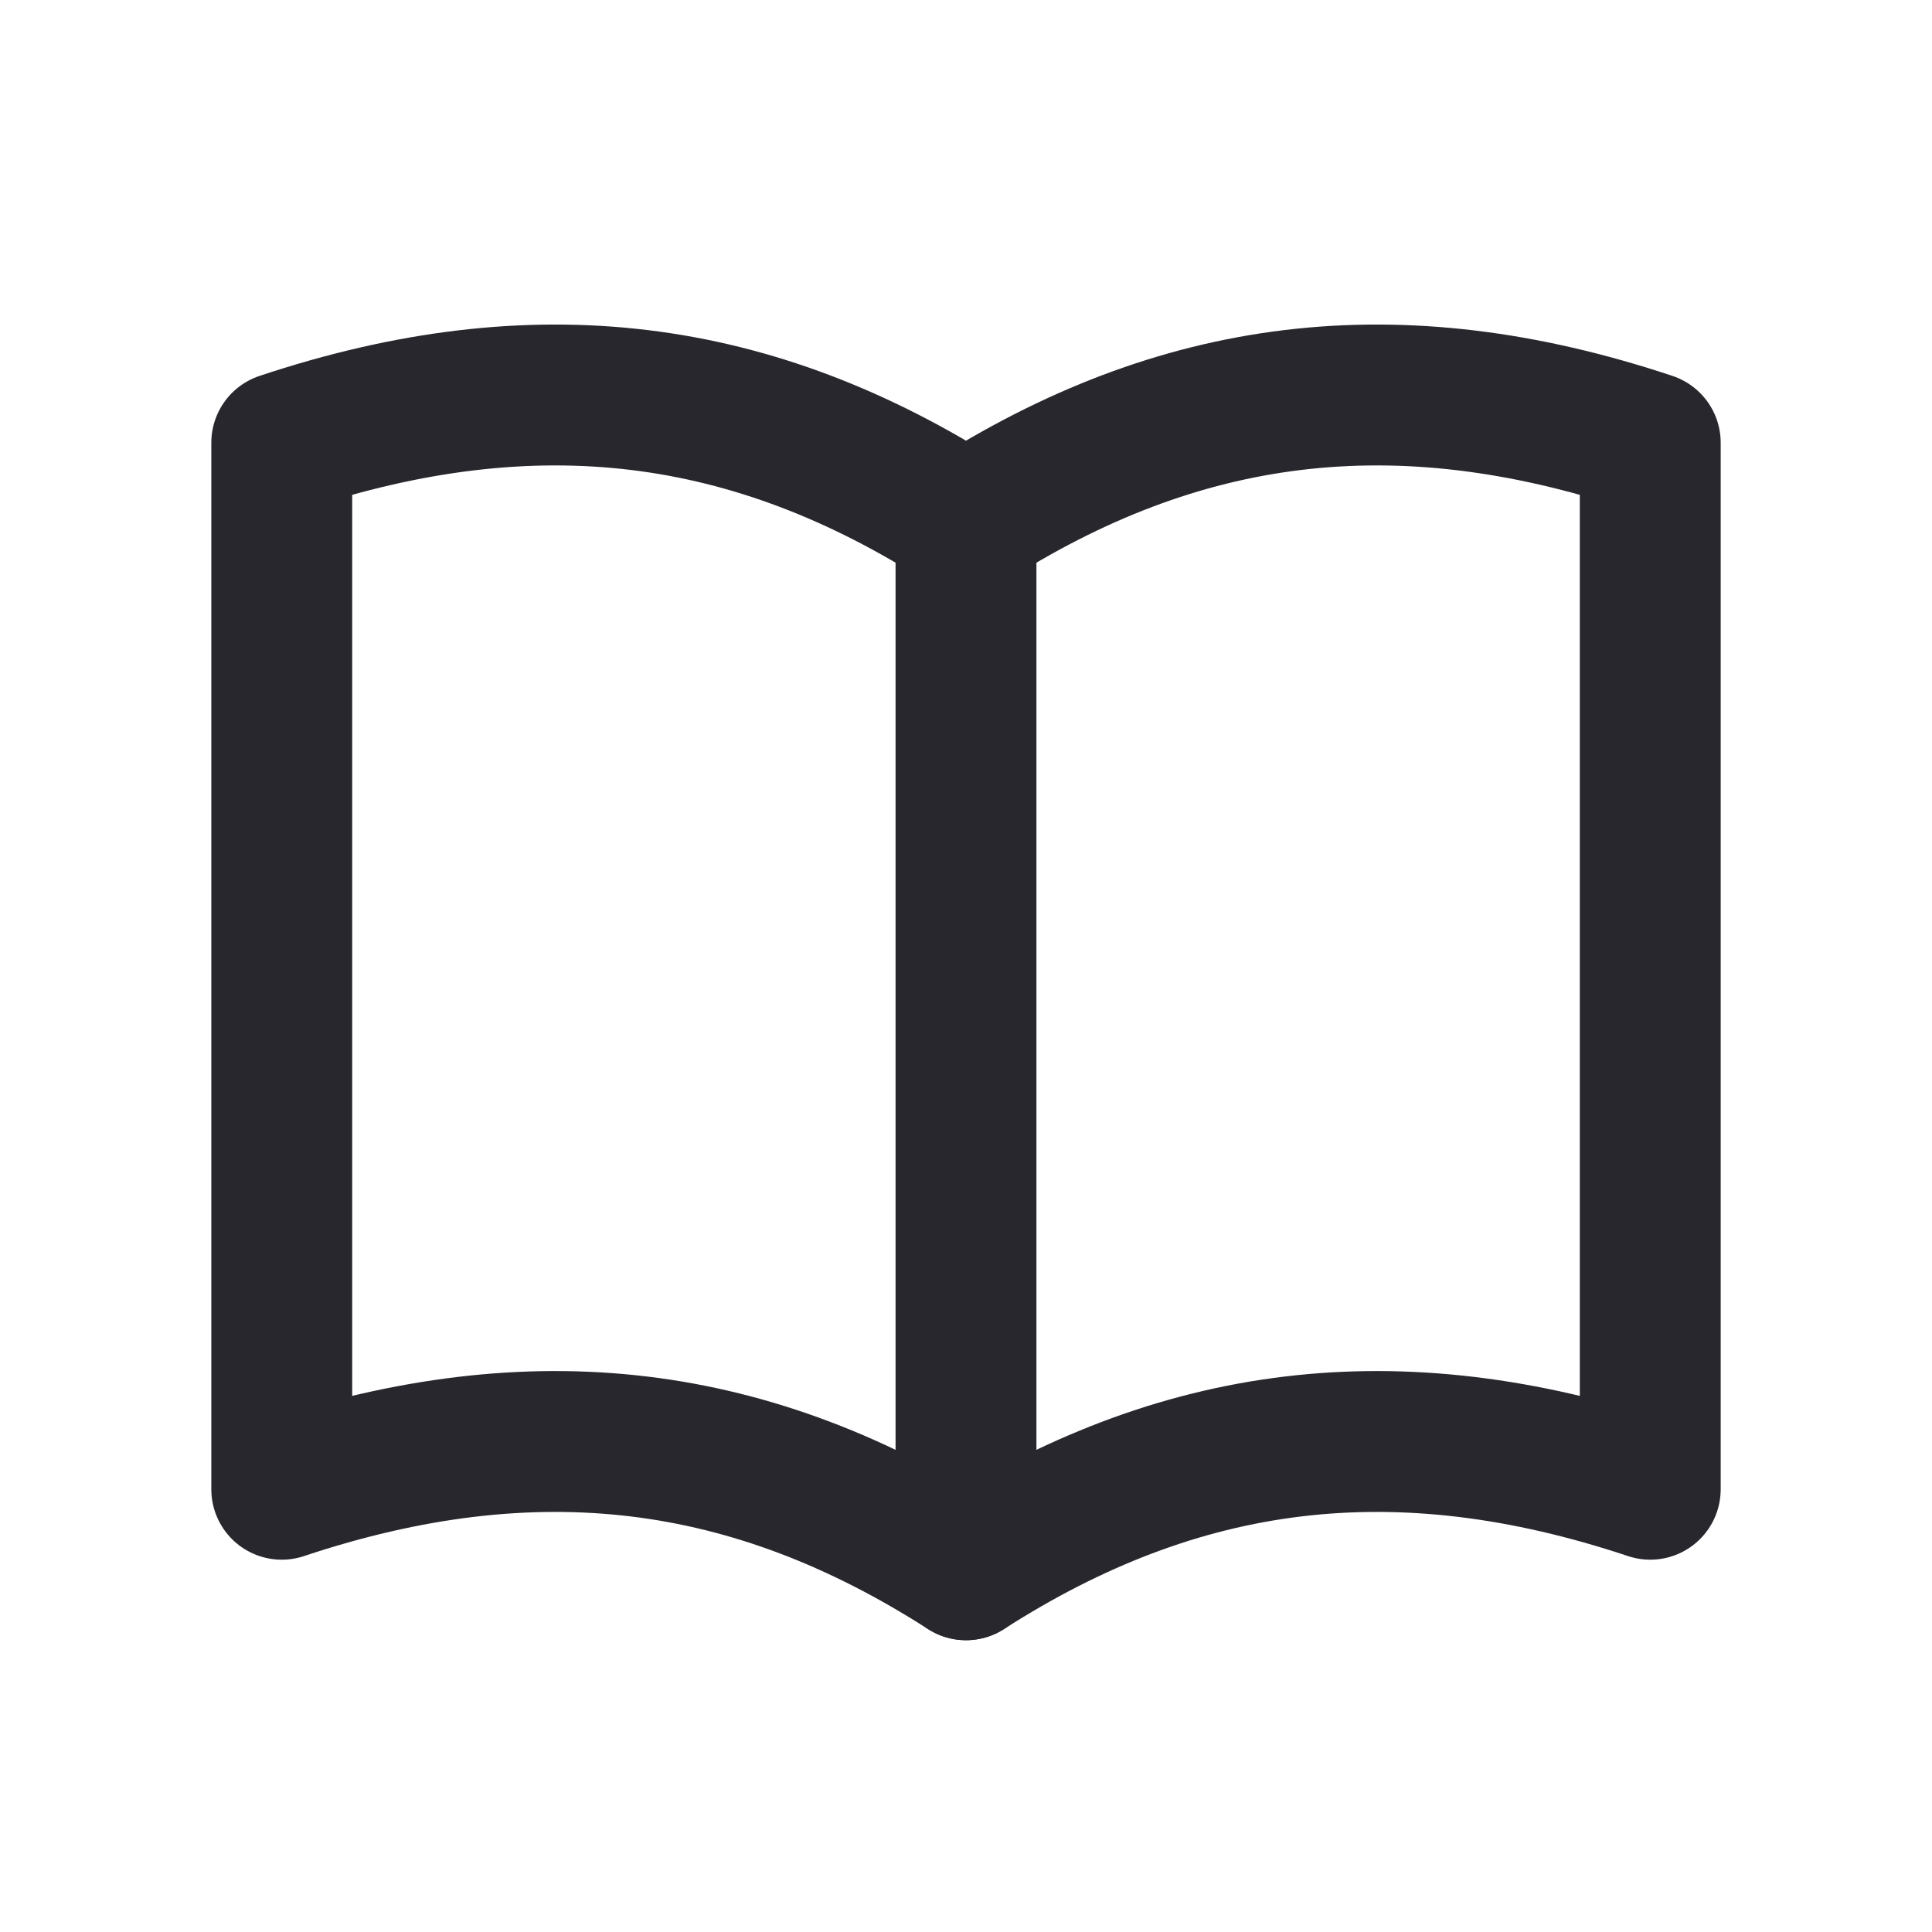
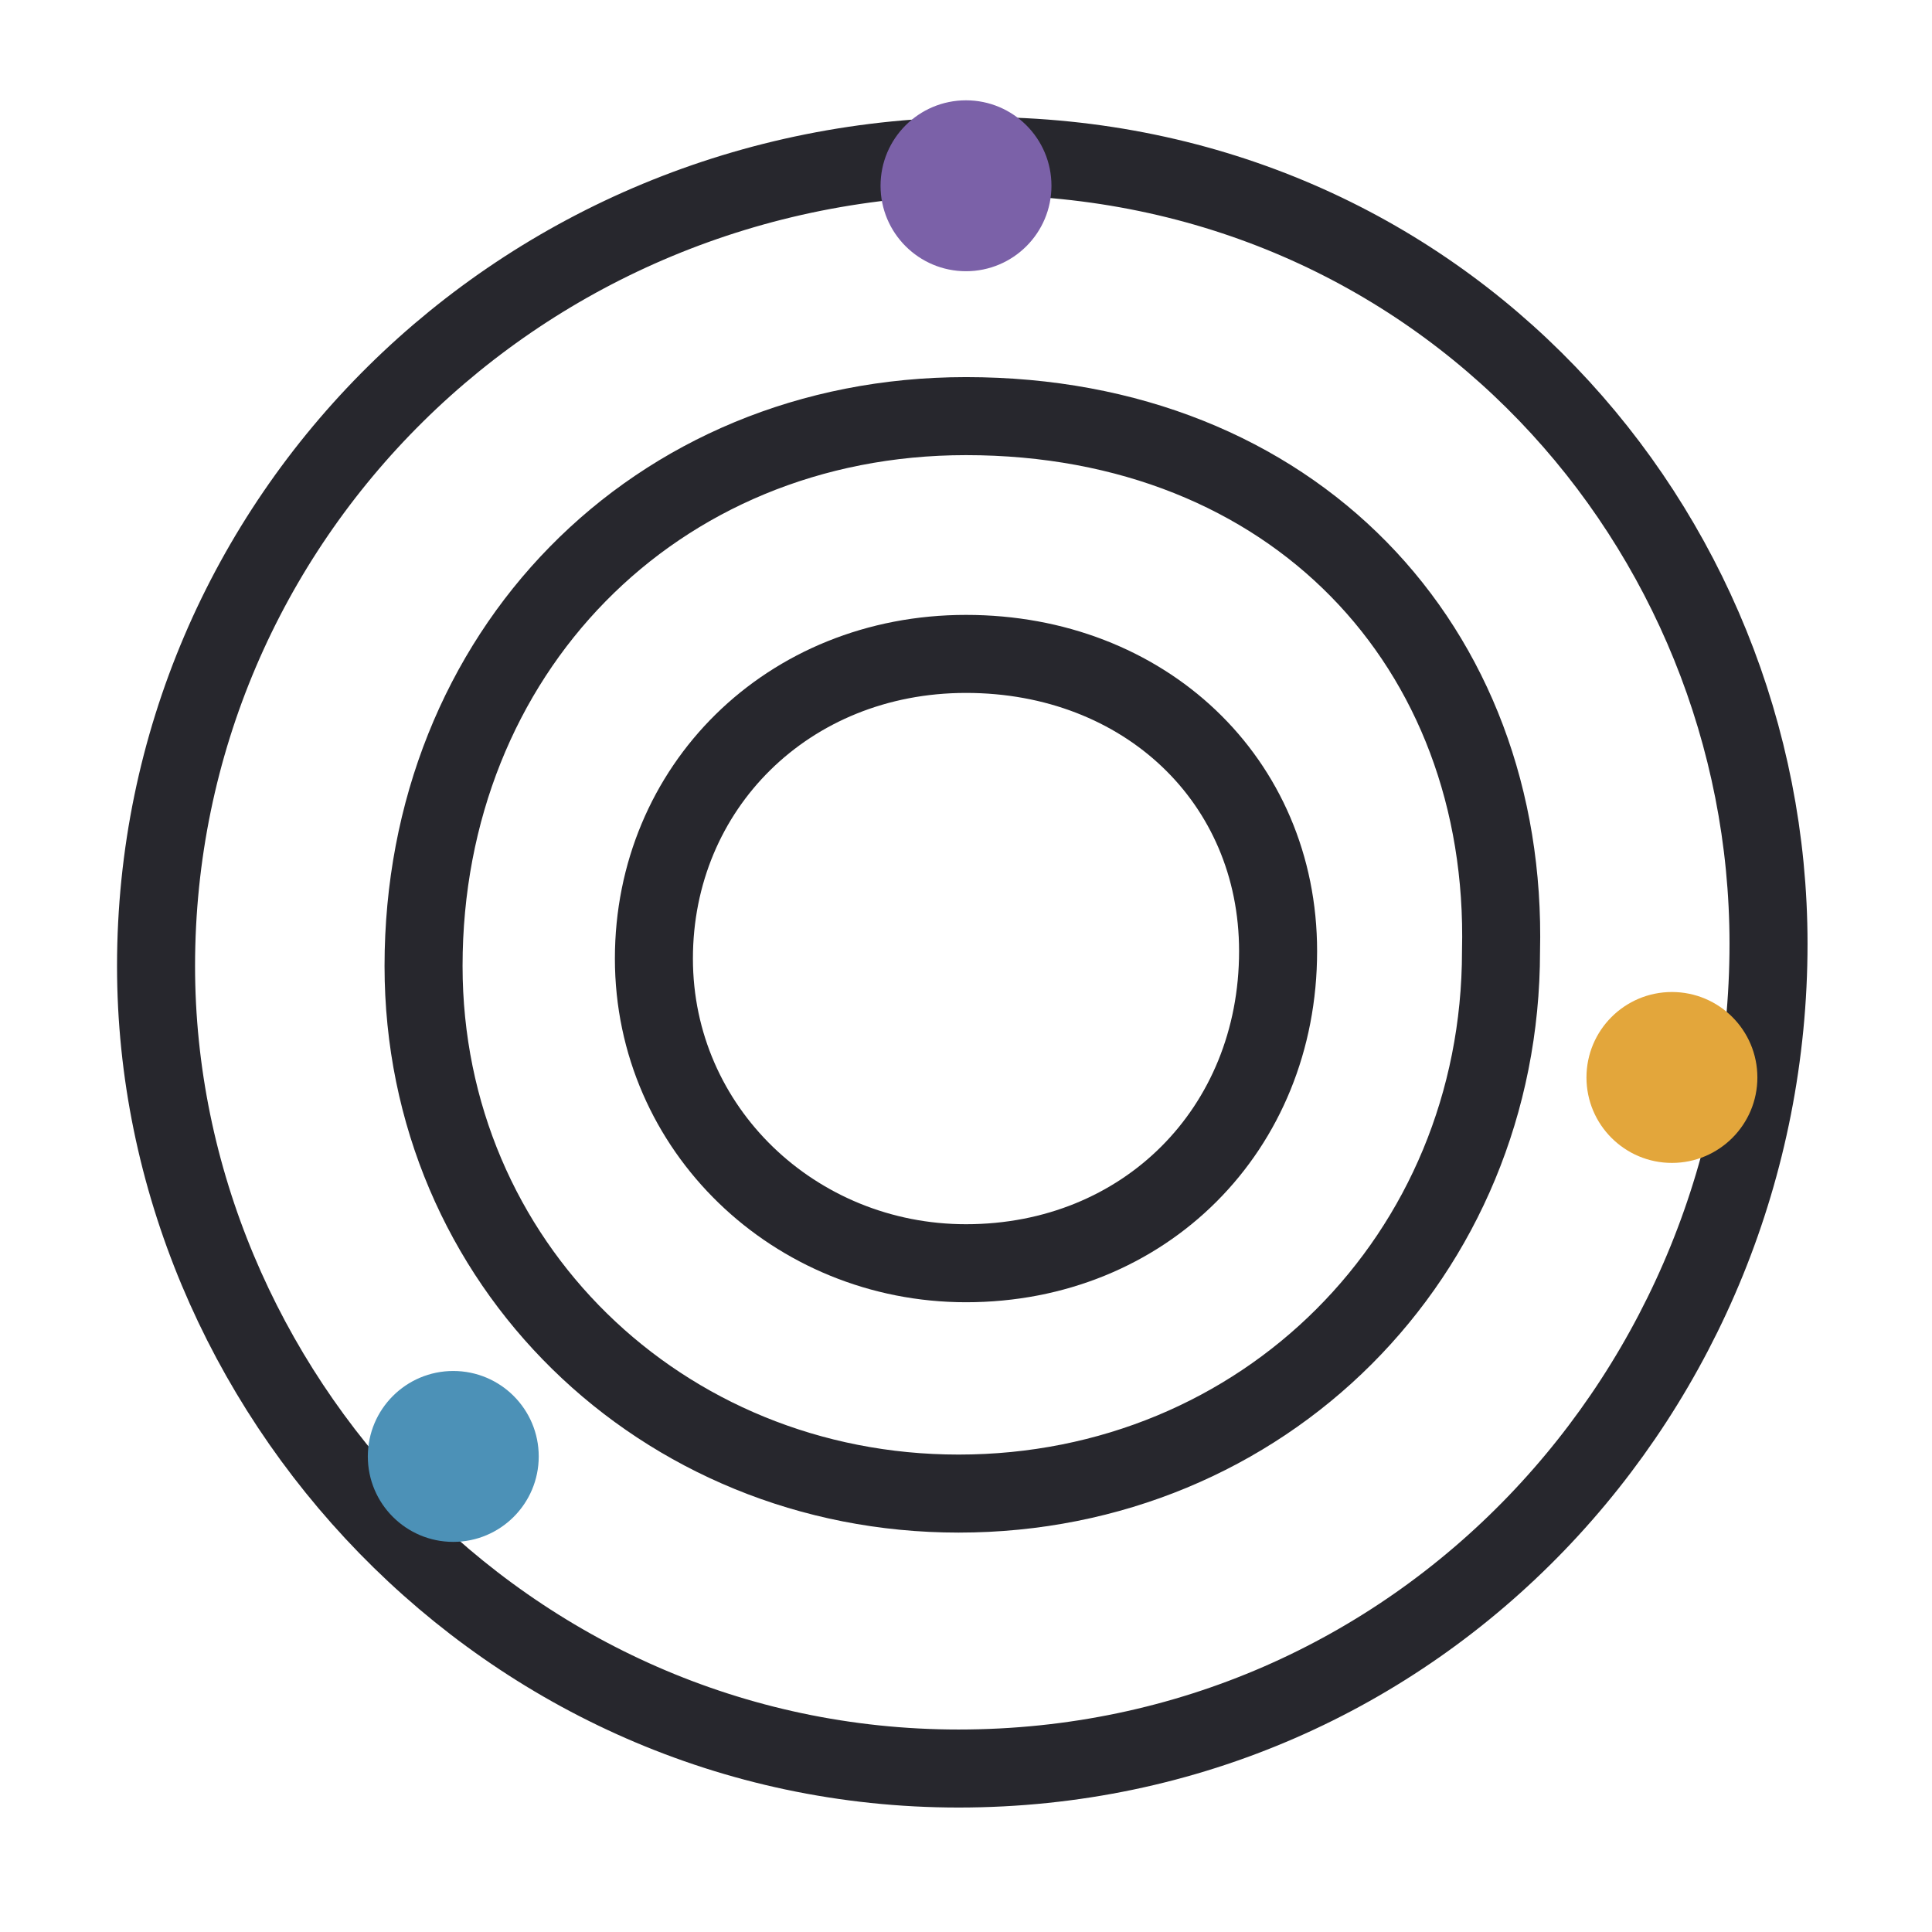
- <svg xmlns="http://www.w3.org/2000/svg" viewBox="0 0 24 24" fill="none">
-   <path d="M3.5 5.5C6.65 4.45 9.35 4.8 12 6.5C14.65 4.8 17.35 4.45 20.5 5.5V18.5C17.35 17.45 14.65 17.8 12 19.5C9.35 17.8 6.65 17.45 3.5 18.5V5.5Z" stroke="#27272D" stroke-width="1.75" stroke-linejoin="round" />
-   <path d="M12 6.5V19.5" stroke="#27272D" stroke-width="1.75" stroke-linecap="round" />
+ <svg xmlns="http://www.w3.org/2000/svg" viewBox="0 0 26 26" fill="none" aria-hidden="true">
+   <path d="M13.2 2.1C19.4 2.1 23.8 7.1 23.8 12.7C23.8 18.7 19.1 23.8 12.9 23.8C6.8 23.8 2.1 18.7 2.1 13C2.1 7 7 2.1 13.2 2.1Z" stroke="#27272D" stroke-width="1.05" />
+   <path d="M13 5.6C17.4 5.6 20.3 8.7 20.2 12.8C20.2 16.9 17 20.1 12.9 20.1C8.9 20.1 5.7 17 5.7 13C5.7 8.8 8.8 5.6 13 5.6Z" stroke="#27272D" stroke-width="1.05" />
+   <path d="M13 8.8C15.4 8.8 17.2 10.5 17.2 12.8C17.2 15.2 15.4 17 13 17C10.7 17 8.8 15.2 8.8 12.9C8.8 10.6 10.6 8.8 13 8.8Z" stroke="#27272D" stroke-width="1.05" />
+   <circle cx="13" cy="2.5" r="1.15" fill="#7B61A8" />
+   <circle cx="22.5" cy="14.5" r="1.15" fill="#E3A63B" />
+   <circle cx="6.1" cy="19.6" r="1.15" fill="#4C91B7" />
</svg>
